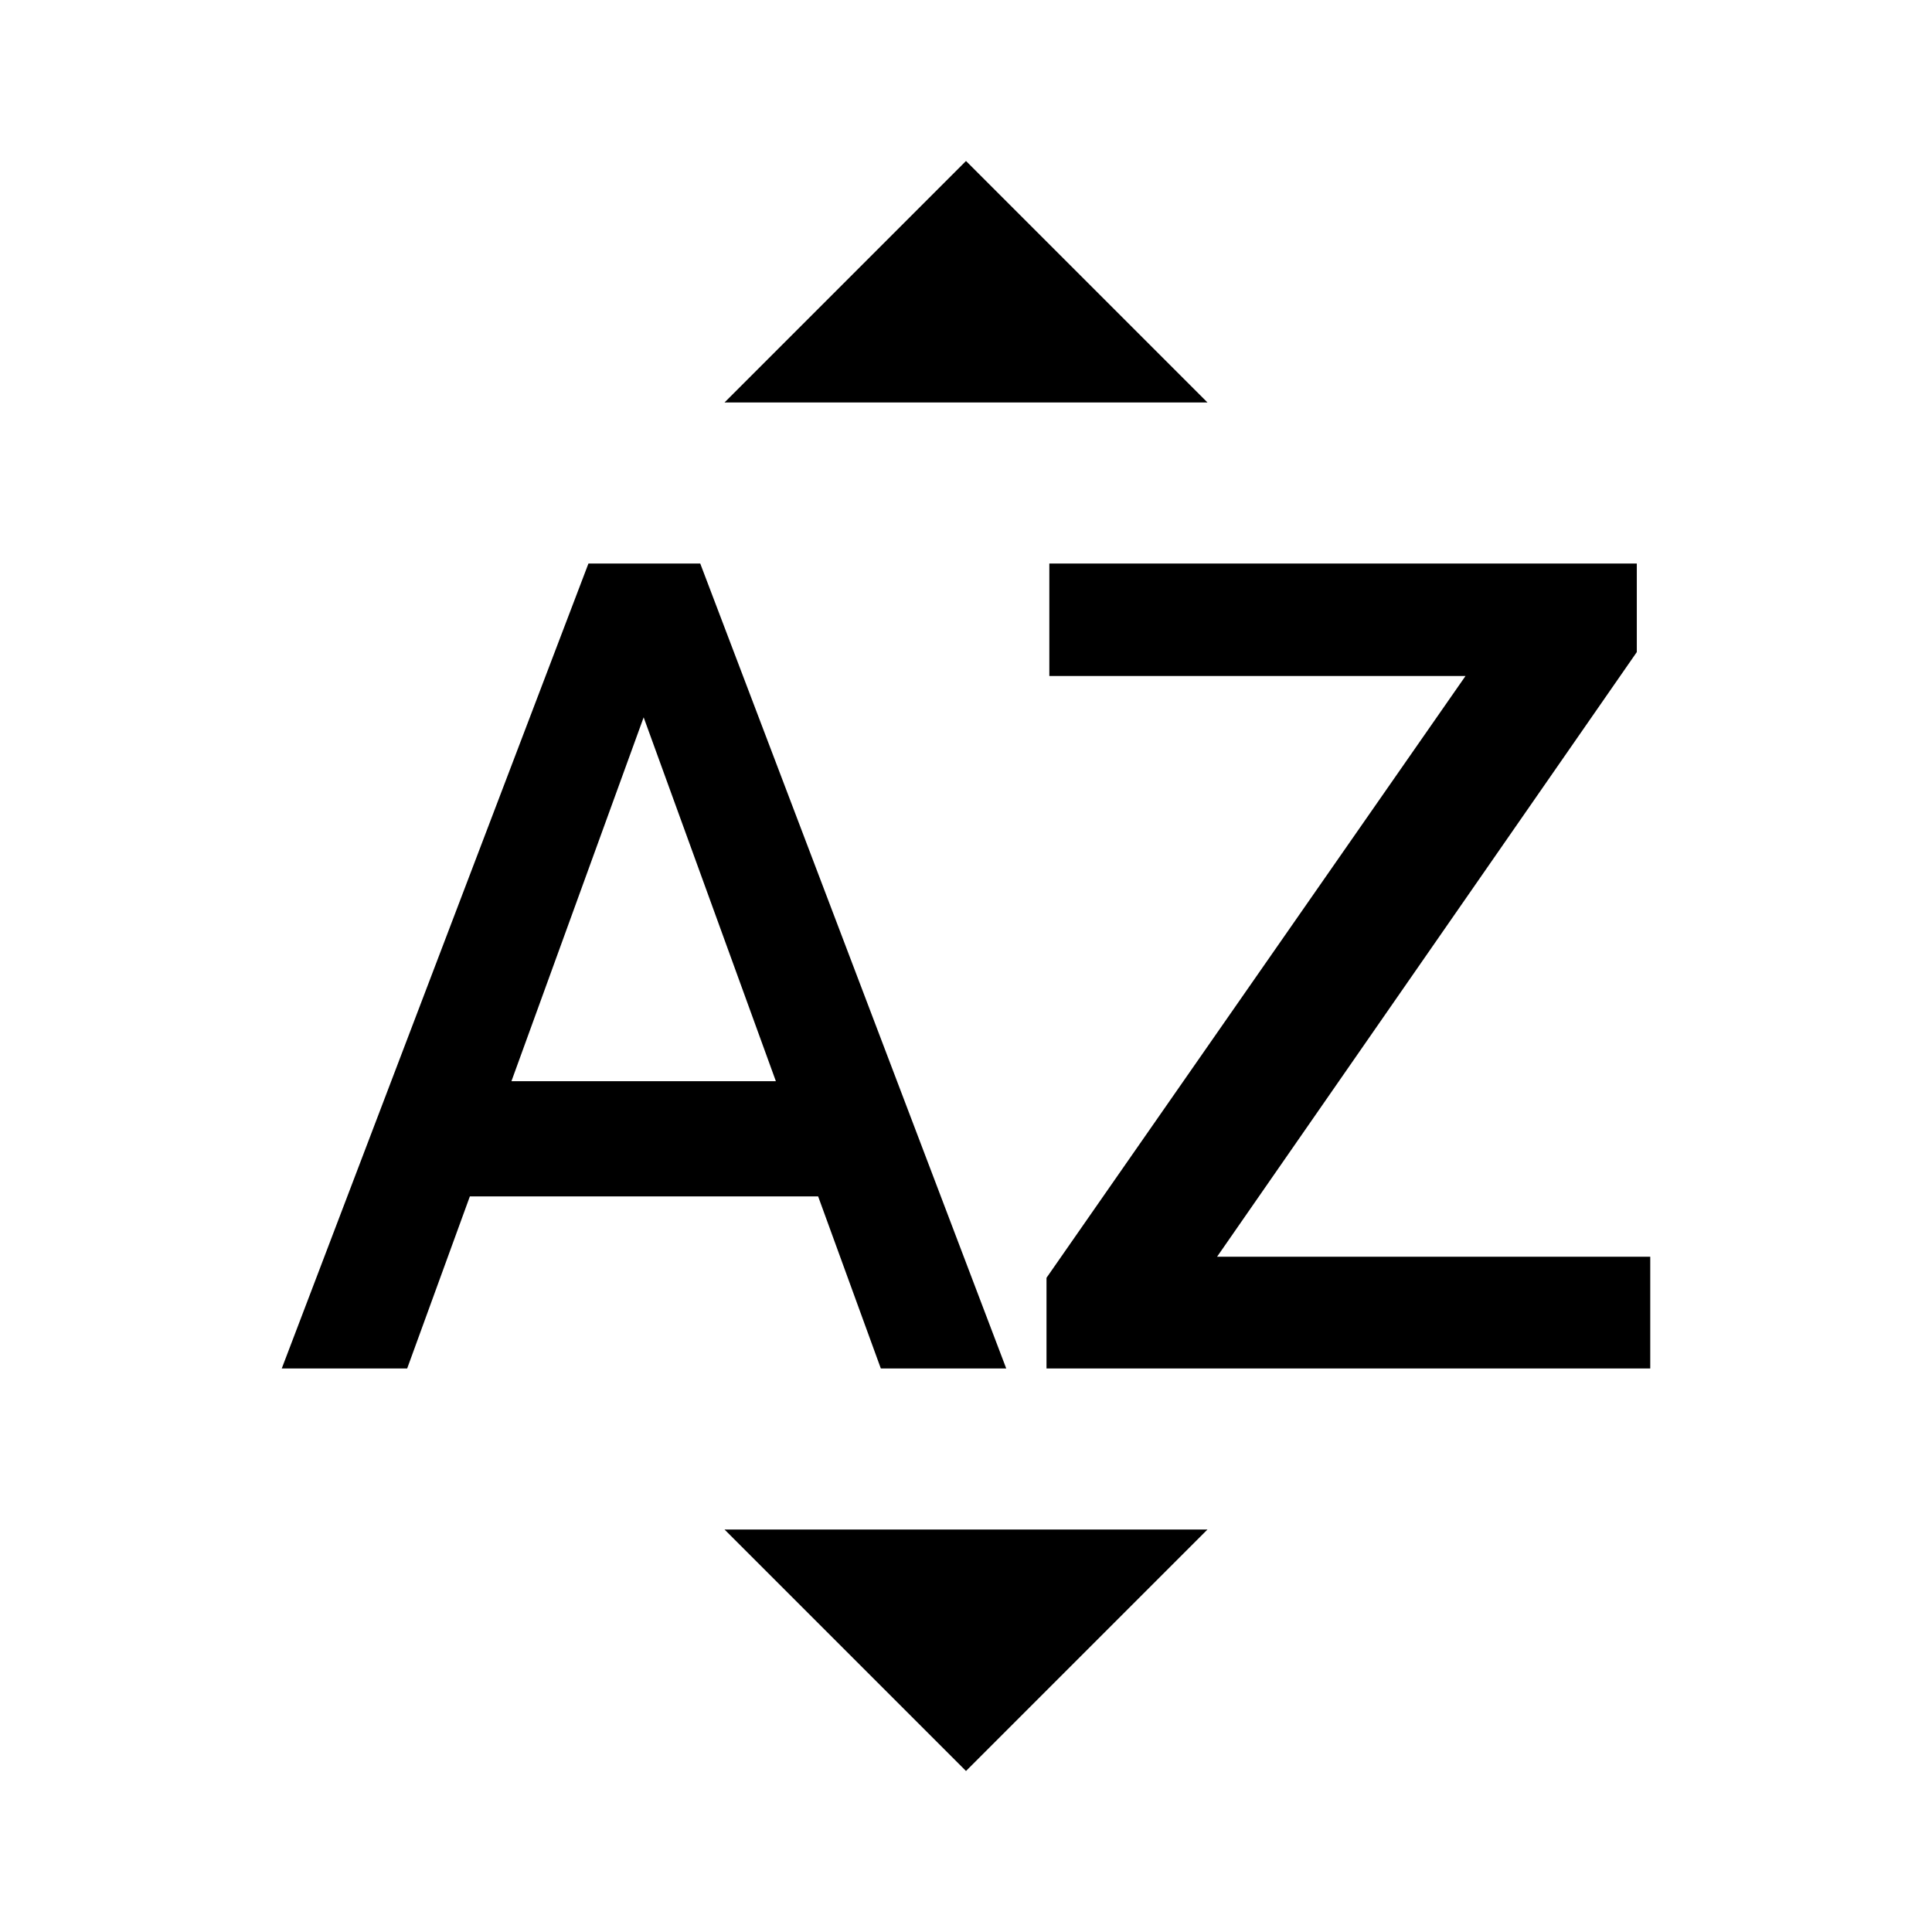
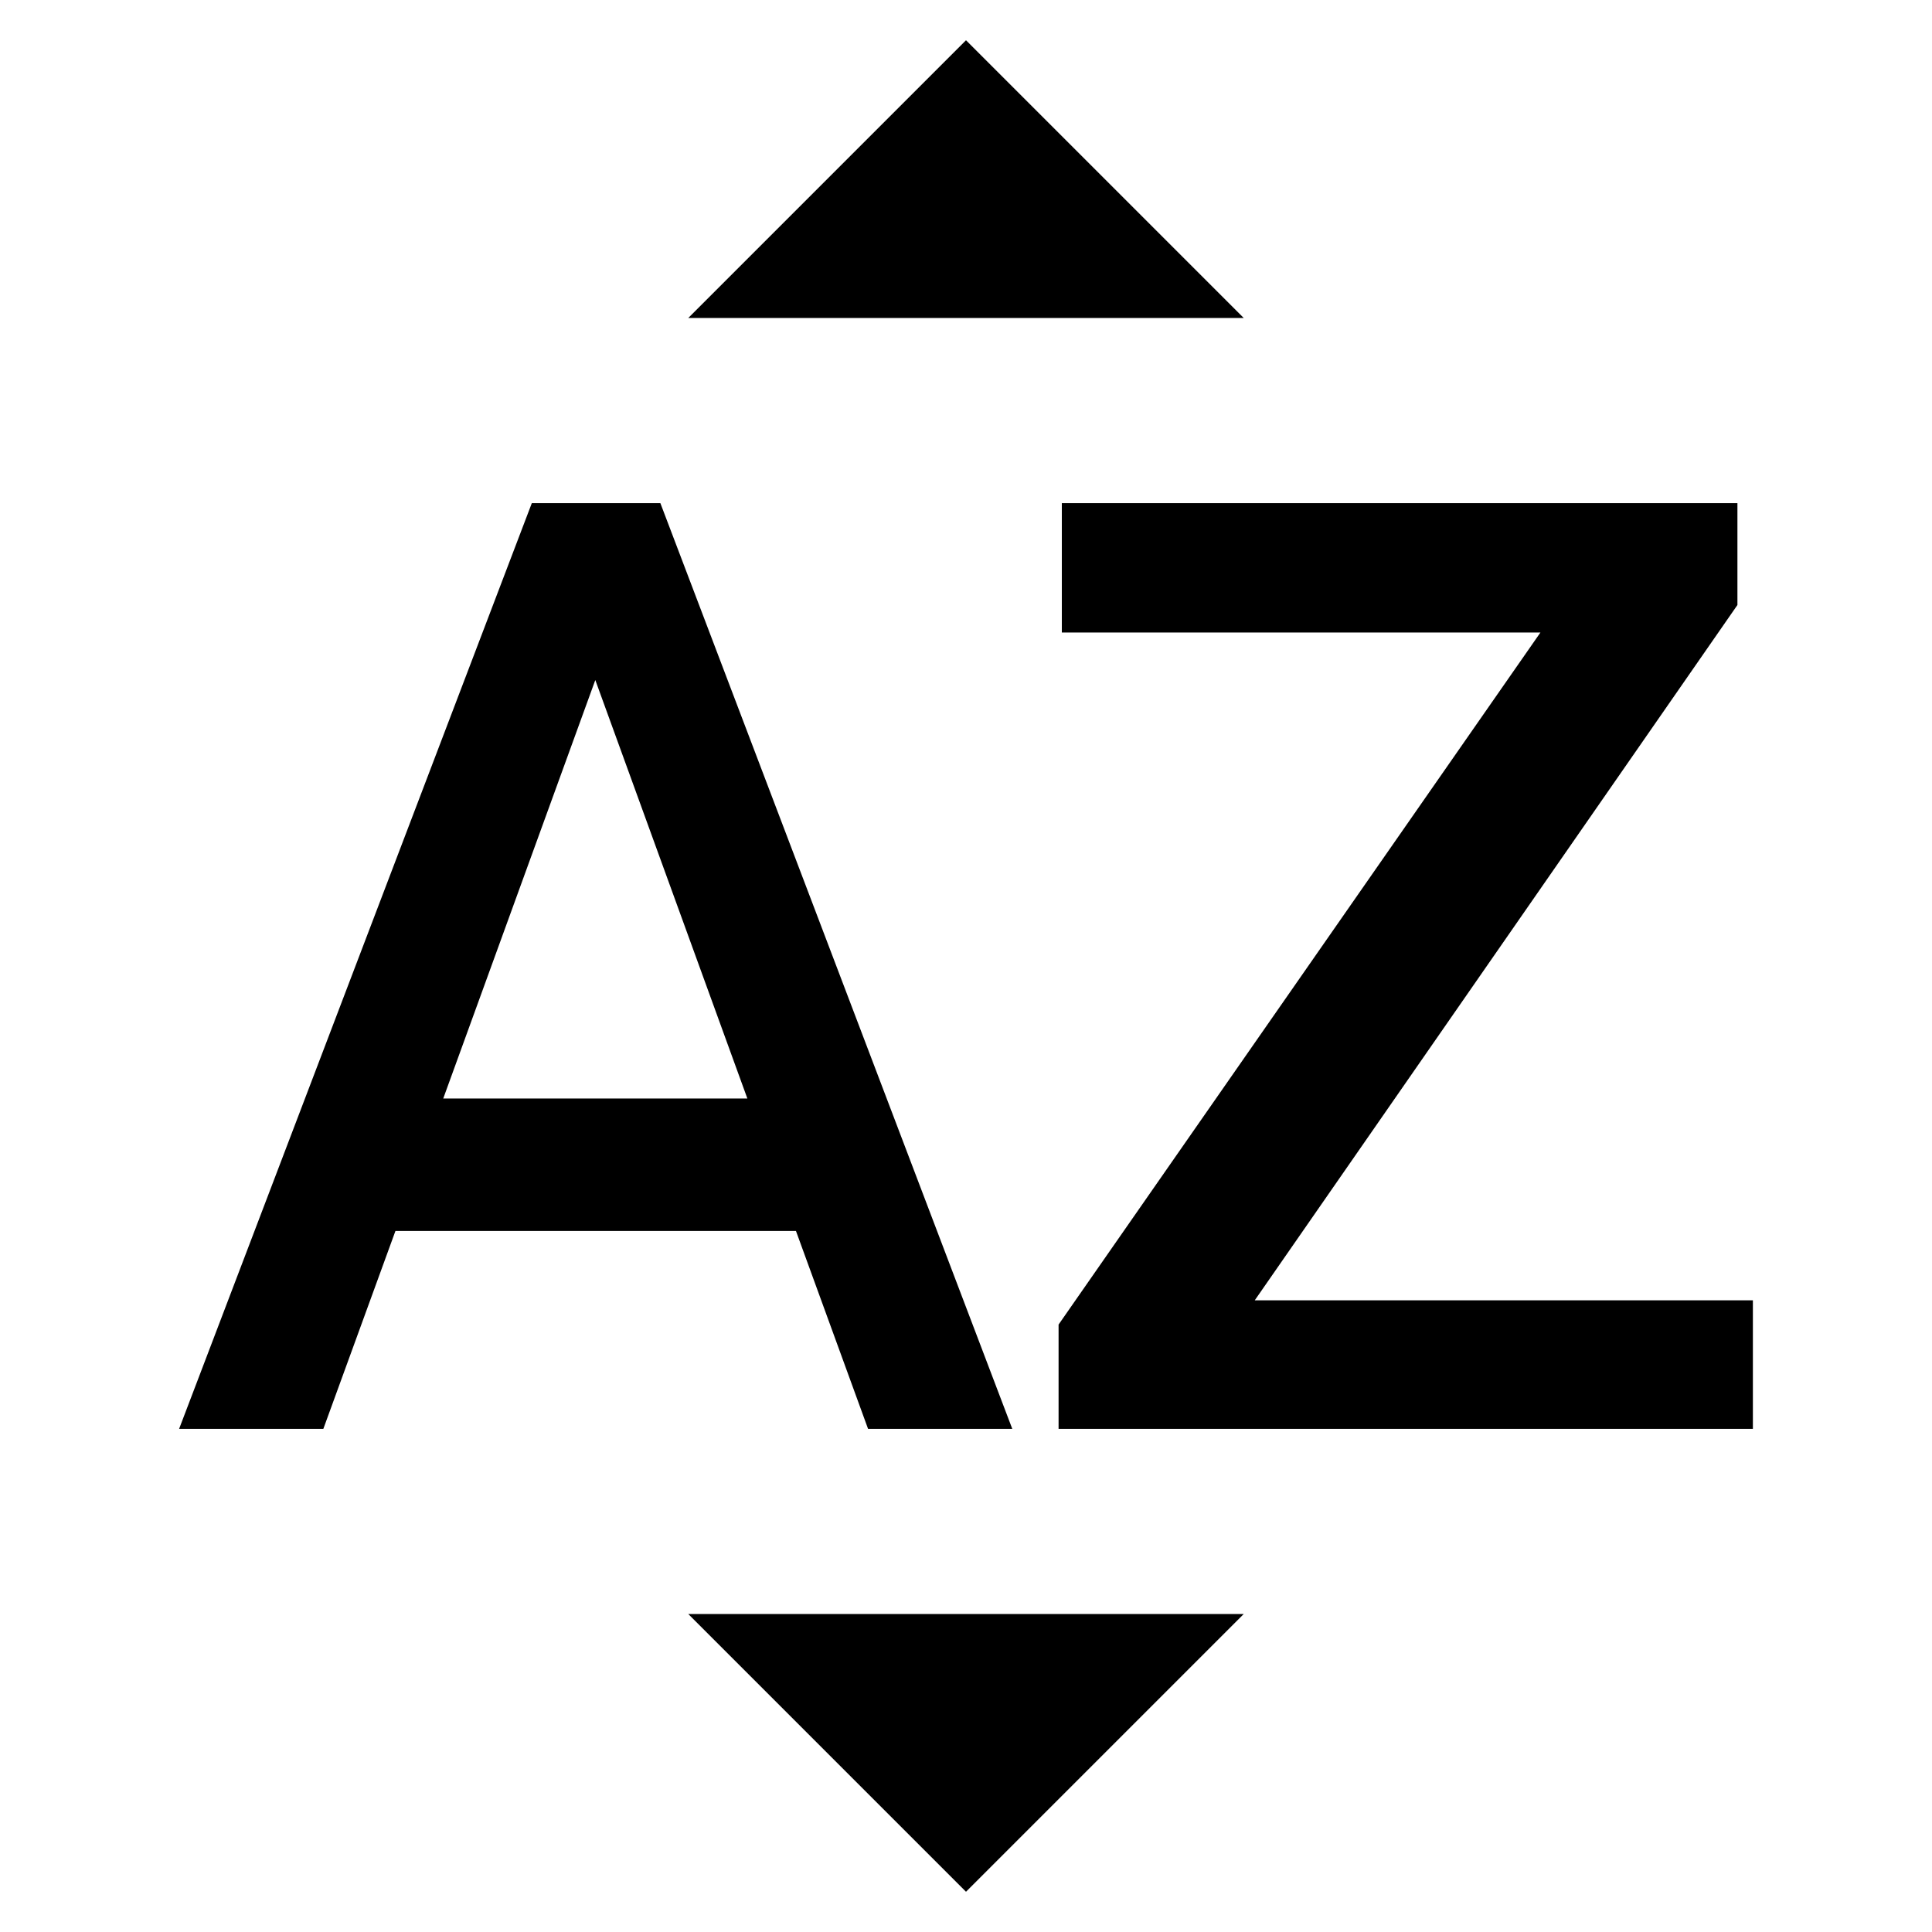
<svg xmlns="http://www.w3.org/2000/svg" width="240" height="240" viewBox="0 0 240 240" id="svg2" version="1.1">
  <defs id="defs8" />
-   <path id="path3353" d="M 150,50 90,50 120,20 Z" />
-   <path id="path3351" d="m 90,190 60,0 -30,30 z" />
-   <path d="m 63.532,134.311 16.425,-45.201 16.425,45.201 -32.85,0 z M 73.1,70 35,170 l 15.579,0 7.789,-21.379 43.264,0 L 109.421,170 125,170 86.985,70 73.1,70 Z" id="path3347" />
-   <path id="path4" d="m 151.19,156.114 53.81,0 0,13.886 -75,0 0,-11.266 52.052,-74.76 -51.7,0 0,-13.974 72.978,0 0,11.004 -52.139,75.109 z" />
+   <g id="g3343" transform="matrix(1.15,0,0,1.15,-18,-18)">
+     <path d="M 150,50 90,50 120,20 Z" id="path3353" />
+     <path d="m 90,190 60,0 -30,30 z" id="path3351" />
+     <path id="path3347" d="m 63.532,134.311 16.425,-45.201 16.425,45.201 -32.85,0 z M 73.1,70 35,170 l 15.579,0 7.789,-21.379 43.264,0 L 109.421,170 125,170 86.985,70 73.1,70 Z" />
+     <path d="m 151.19,156.114 53.81,0 0,13.886 -75,0 0,-11.266 52.052,-74.76 -51.7,0 0,-13.974 72.978,0 0,11.004 -52.139,75.109 z" id="path4" />
+   </g>
</svg>
